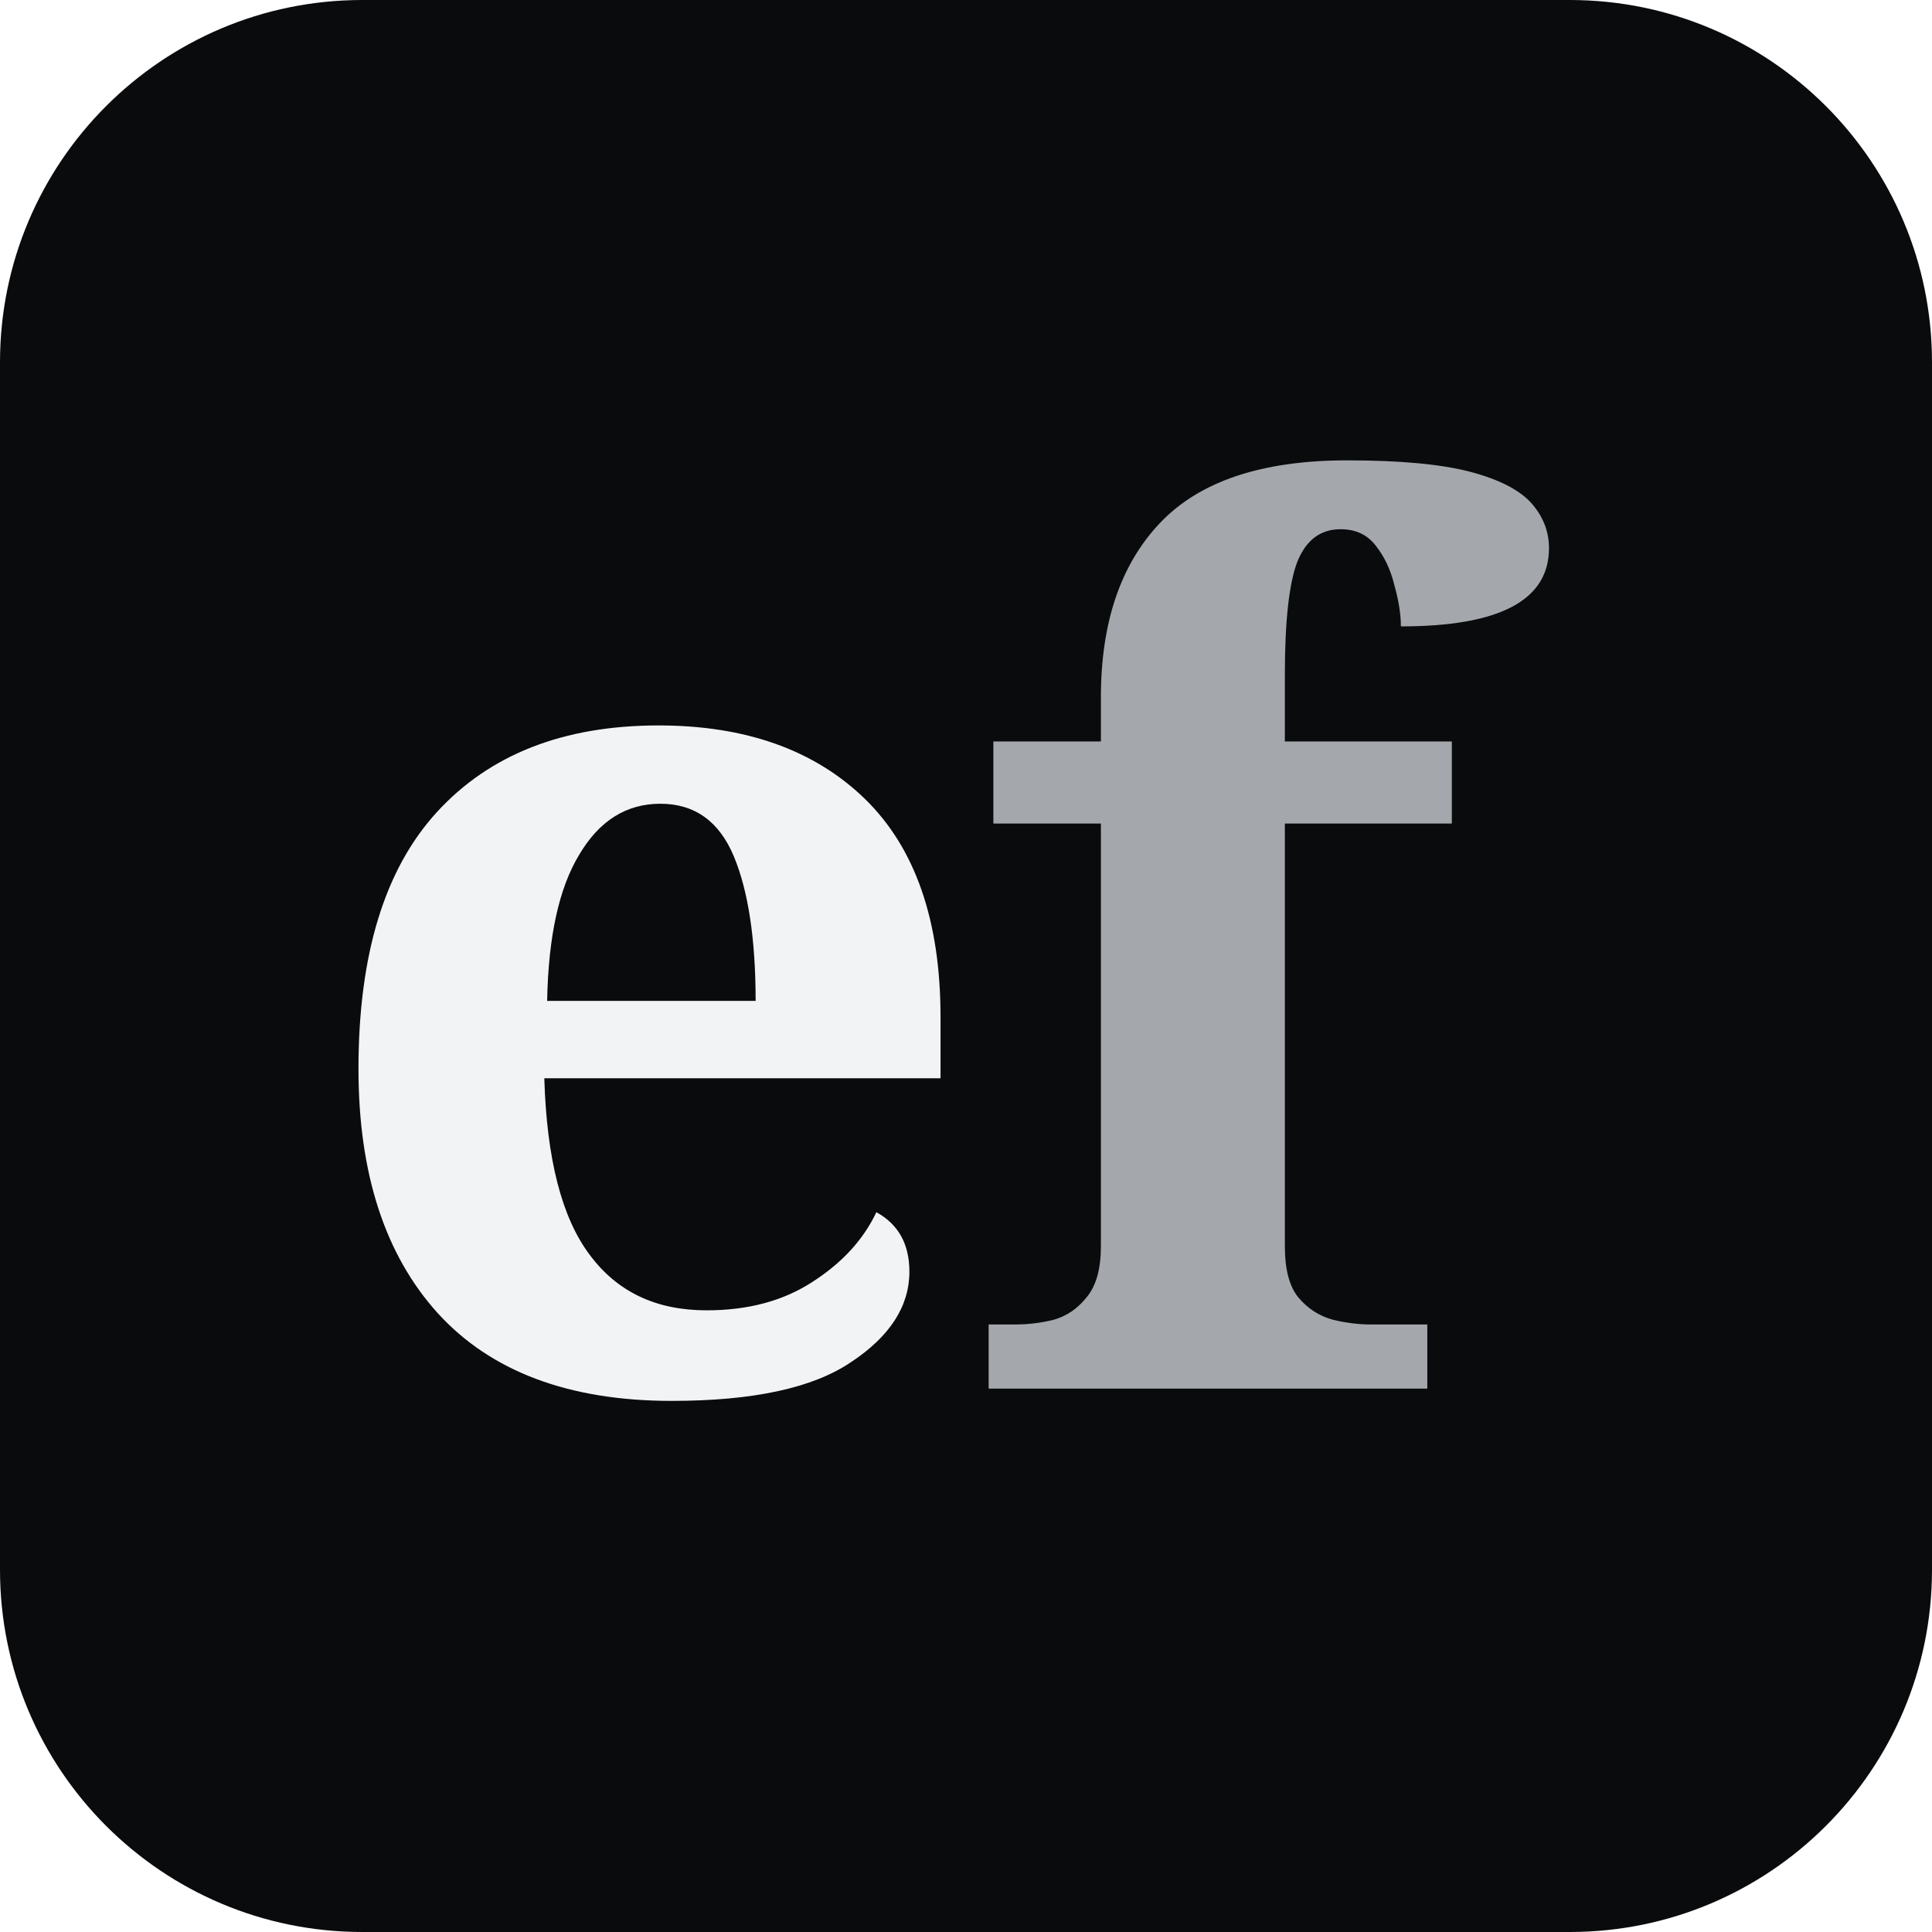
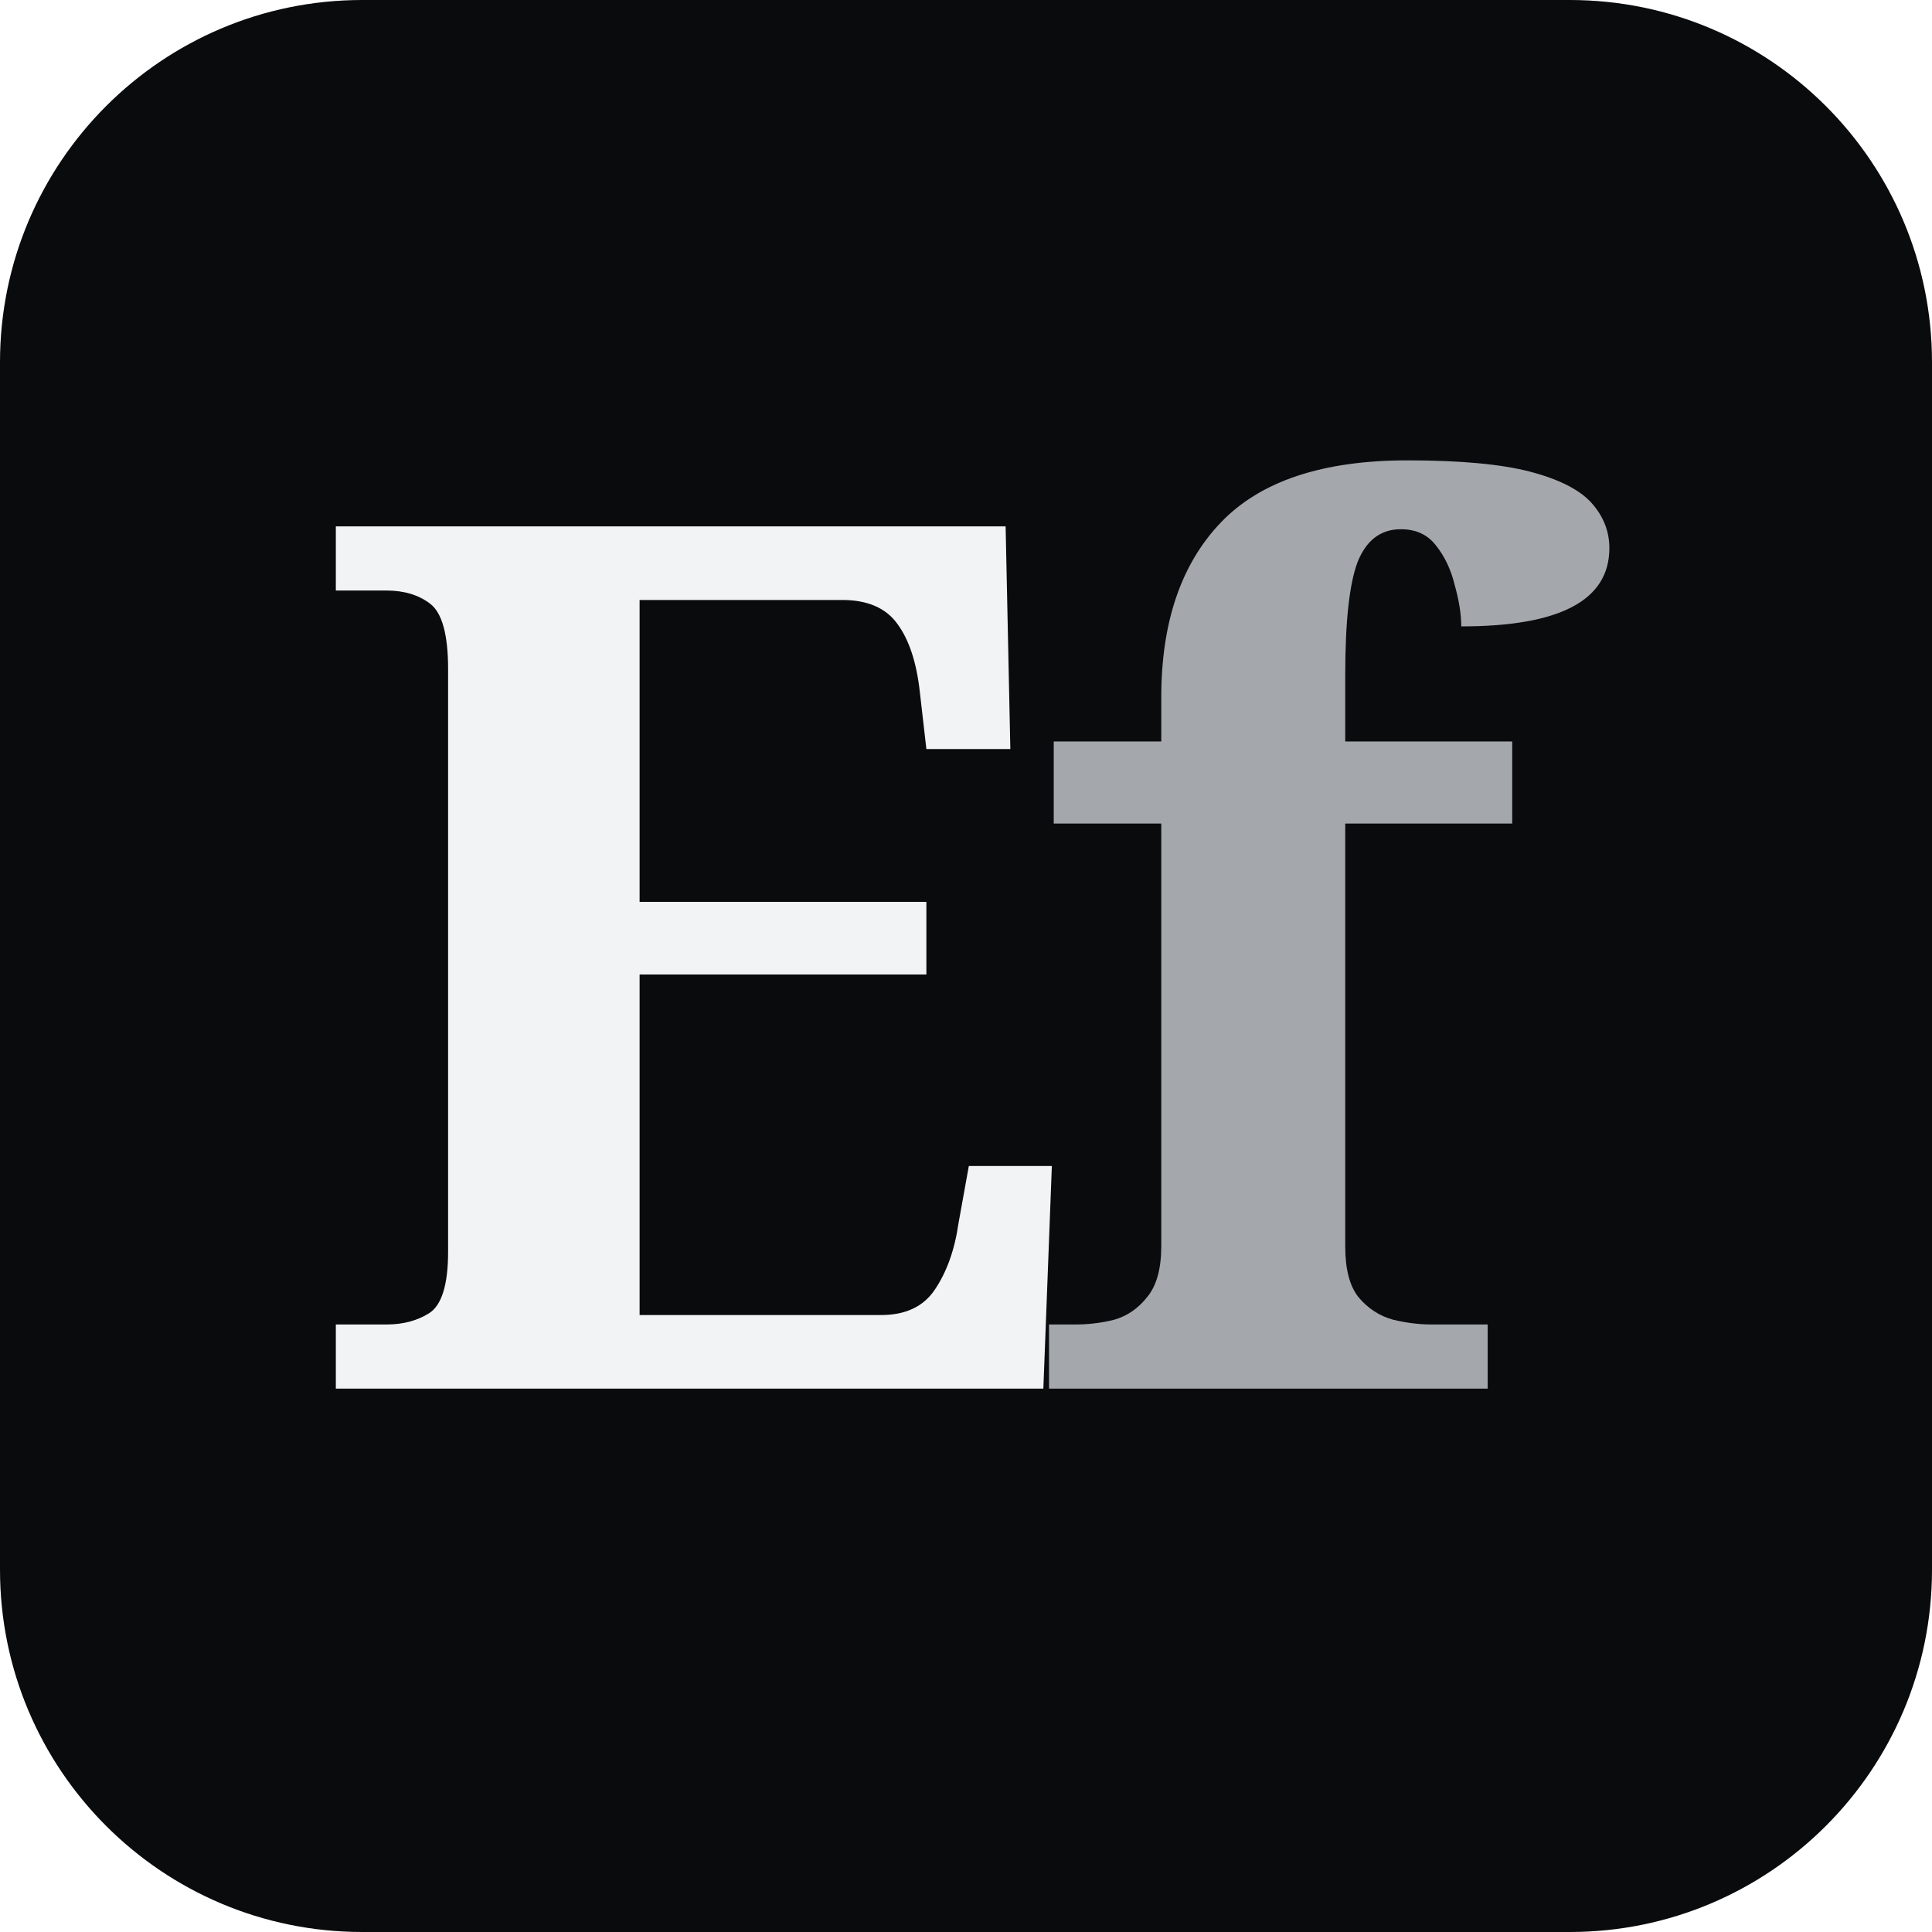
<svg xmlns="http://www.w3.org/2000/svg" viewBox="0 0 32 32" fill="none">
  <rect width="32" height="32" rx="6" fill="#0A0B0D" />
-   <text x="5" y="23" font-family="Georgia, serif" font-size="20" font-weight="700" fill="#F2F3F5">e</text>
-   <text x="16" y="23" font-family="Georgia, serif" font-size="20" font-weight="700" fill="#A4A8AD">f</text>
+   <text x="5" y="23" font-family="Georgia, serif" font-size="20" font-weight="700" fill="#F2F3F5">E</text>
+   <text x="17" y="23" font-family="Georgia, serif" font-size="20" font-weight="700" fill="#A4A8AD">f</text>
</svg>
